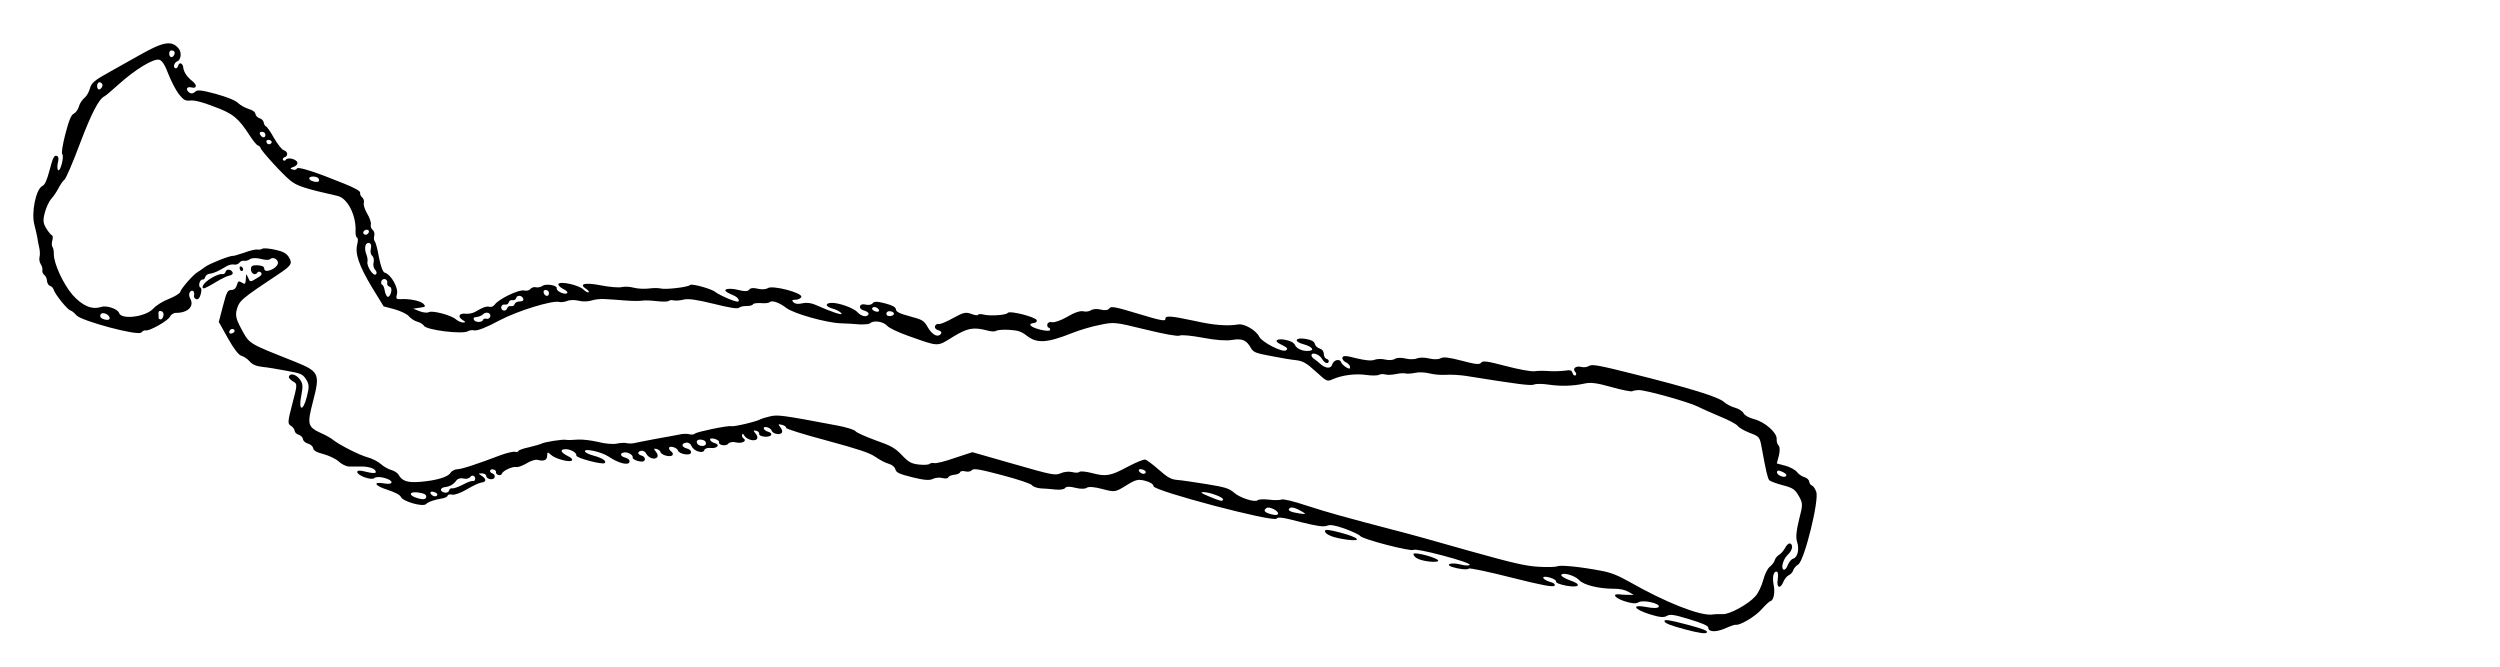
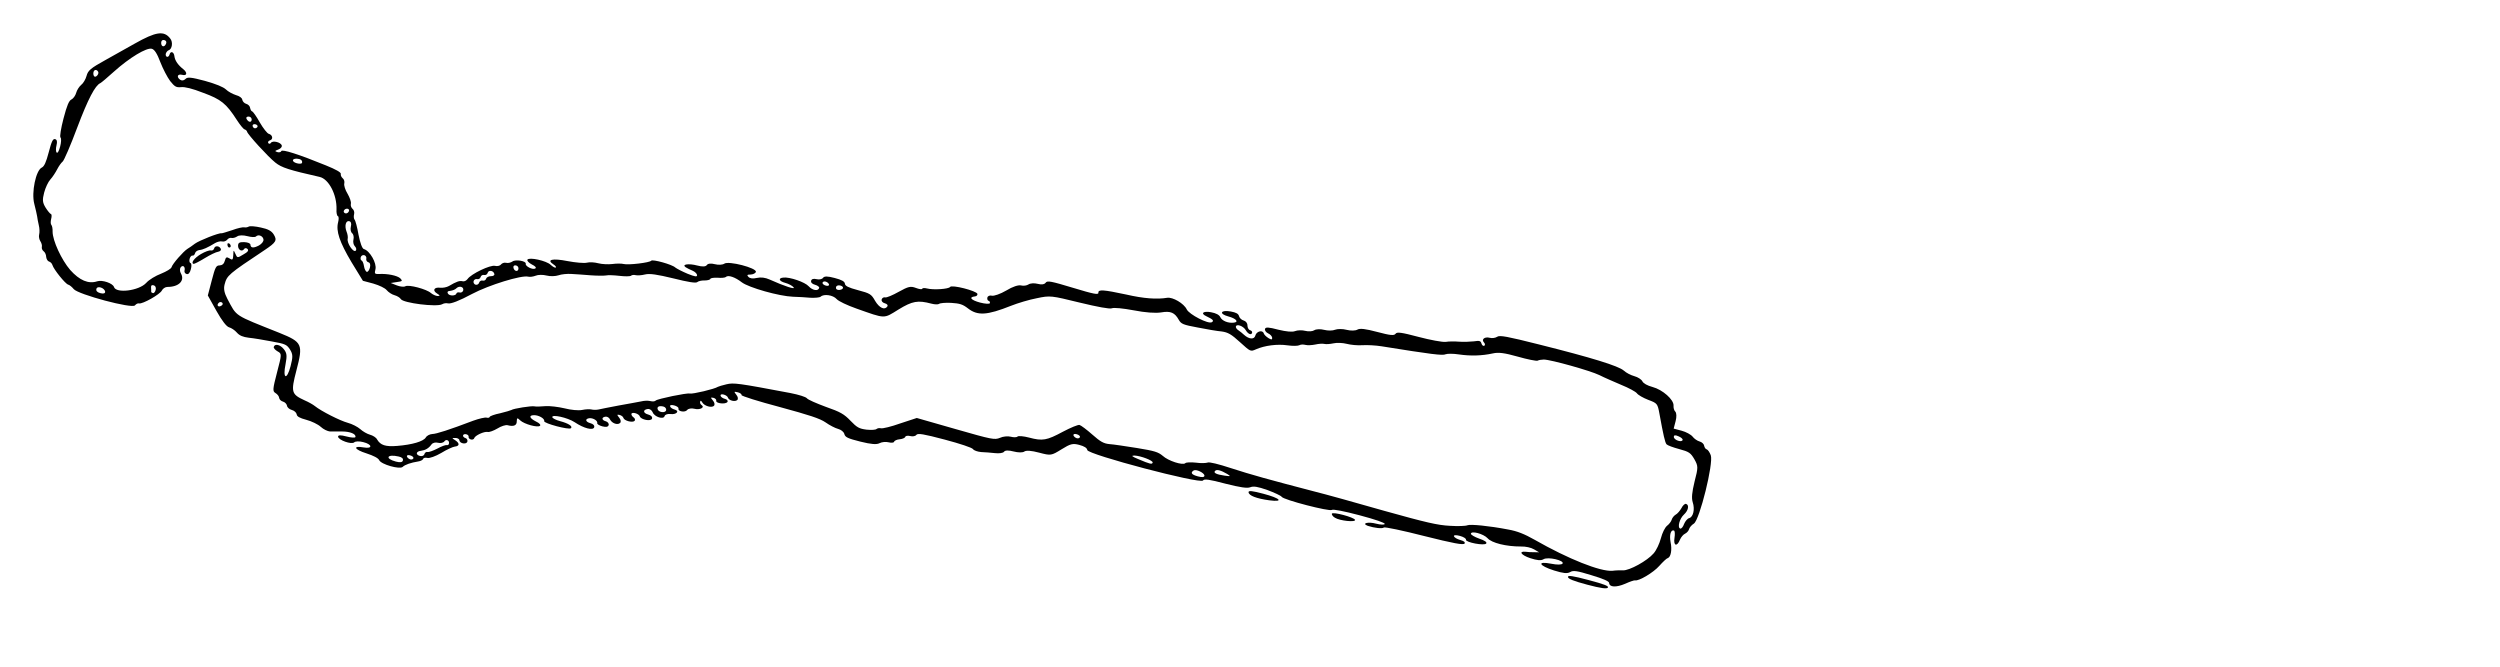
- <svg xmlns="http://www.w3.org/2000/svg" id="viz" preserveAspectRatio="xMidYMid meet" viewBox="0 0 1125 300" height="400" width="1500" version="1.0">
+ <svg xmlns="http://www.w3.org/2000/svg" version="1.0" width="1500" height="400" viewBox="0 0 1500 400" preserveAspectRatio="xMidYMid meet" id="viz">
  <defs id="defs298" />
-   <g id="g292" stroke="none" fill="#000000" transform="matrix(0.08878356,0.02355902,0.02337943,-0.08946554,-11.29325,176.1206)">
-     <path id="path280" d="m 7839,2152 c -168,-2 -209,-5 -219,-17 -7,-8 -23,-15 -36,-15 -27,0 -42,-19 -23,-31 7,-4 10,-11 6,-16 -5,-4 -12,-1 -17,7 -8,13 -14,13 -42,1 -18,-7 -51,-17 -73,-21 -22,-4 -53,-12 -68,-19 -16,-6 -80,-11 -143,-11 -93,0 -116,-3 -120,-15 -5,-12 -25,-15 -94,-15 -65,0 -93,-4 -104,-15 -8,-8 -32,-15 -53,-15 -22,0 -48,-7 -59,-15 -10,-8 -35,-15 -55,-15 -20,0 -42,-7 -49,-15 -7,-8 -27,-15 -44,-15 -18,0 -41,-7 -52,-15 -12,-9 -43,-14 -86,-15 -52,0 -68,-3 -68,-14 0,-8 10,-16 22,-18 12,-2 23,-9 26,-17 3,-10 -2,-11 -19,-6 -13,4 -27,12 -30,18 -11,16 -39,0 -39,-23 0,-22 -27,-27 -58,-11 -9,5 -25,12 -34,15 -10,3 -18,10 -18,16 0,15 37,12 54,-5 17,-17 36,-20 36,-5 0,6 -6,10 -14,10 -7,0 -16,9 -19,20 -3,12 -14,20 -26,20 -11,0 -24,7 -29,16 -6,11 -20,14 -47,12 -54,-4 -59,-28 -6,-28 42,0 62,-14 35,-24 -28,-11 -61,-6 -74,9 -9,11 -27,15 -54,13 -41,-3 -53,-20 -19,-26 38,-7 47,-12 36,-23 -15,-15 -124,9 -143,31 -22,26 -87,44 -114,32 -49,-22 -117,-35 -211,-38 -122,-6 -148,-11 -142,-28 4,-11 -21,-13 -134,-9 -120,4 -140,3 -145,-11 -4,-10 -18,-16 -39,-16 -18,0 -38,-7 -45,-15 -7,-8 -23,-15 -36,-15 -14,0 -41,-17 -68,-45 -25,-25 -55,-45 -66,-45 -11,0 -20,-7 -20,-15 0,-8 5,-15 10,-15 6,0 10,-4 10,-10 0,-5 -22,-10 -50,-10 -49,0 -66,12 -34,24 8,3 12,10 9,16 -9,14 -142,13 -147,-2 -4,-12 -80,-38 -115,-38 -13,0 -23,-4 -23,-8 0,-4 -15,-6 -33,-4 -29,3 -40,-3 -81,-42 -26,-25 -53,-46 -61,-46 -8,0 -15,-7 -15,-15 0,-9 9,-15 21,-15 12,0 19,-5 17,-12 -8,-24 -38,-19 -69,11 -28,29 -36,31 -100,31 -53,0 -71,4 -75,15 -4,11 -21,15 -59,15 -38,0 -55,-4 -59,-15 -3,-8 -17,-15 -31,-15 -16,0 -25,-6 -25,-15 0,-9 9,-15 25,-15 14,0 25,-5 25,-10 0,-19 -30,-22 -55,-6 -24,16 -108,22 -139,10 -27,-10 -18,-24 17,-24 17,0 39,-5 47,-11 15,-10 -46,-7 -131,7 -24,4 -47,1 -66,-9 -19,-10 -34,-12 -44,-6 -11,7 -10,10 9,15 12,4 22,13 22,20 0,21 -153,20 -170,-1 -7,-8 -28,-15 -47,-15 -21,0 -36,-6 -39,-15 -4,-10 -20,-15 -48,-15 -46,0 -81,-15 -56,-24 8,-3 26,-6 39,-8 14,-2 26,-9 29,-16 3,-10 -8,-11 -50,-6 -29,4 -61,11 -70,15 -20,11 -125,12 -130,2 -5,-12 -110,-53 -134,-53 -12,0 -38,-7 -57,-15 -20,-8 -53,-15 -72,-15 -20,0 -46,-5 -58,-12 -12,-7 -58,-15 -101,-18 -79,-5 -109,-21 -66,-35 12,-4 19,-9 16,-13 -3,-3 -16,0 -29,7 -27,15 -119,11 -124,-5 -2,-6 11,-14 28,-18 21,-4 29,-10 23,-16 -11,-11 -54,-2 -54,11 0,15 -57,10 -70,-6 -7,-8 -20,-15 -30,-15 -10,0 -20,-7 -24,-15 -3,-8 -16,-15 -28,-15 -25,0 -110,-72 -121,-102 -4,-10 -13,-18 -22,-18 -16,0 -30,-9 -63,-42 -9,-9 -28,-18 -41,-20 -32,-4 -38,-24 -9,-33 19,-6 20,-8 6,-12 -9,-2 -26,1 -37,6 -26,14 -124,14 -138,0 -6,-6 -26,-9 -44,-7 l -34,4 30,13 c 27,11 28,13 12,23 -19,10 -72,7 -114,-7 -20,-6 -23,-4 -23,19 0,32 -53,86 -85,86 -9,0 -27,26 -46,65 -16,35 -34,67 -40,70 -5,4 -9,15 -9,26 0,11 -7,22 -15,25 -8,4 -15,14 -15,23 0,10 -14,30 -30,46 -17,16 -30,37 -30,47 0,10 -7,21 -15,24 -8,4 -15,12 -15,19 0,8 -30,16 -87,23 -148,19 -243,24 -243,12 0,-5 -8,-10 -17,-10 -17,1 -17,2 1,15 10,7 15,18 11,24 -9,15 -52,14 -58,-1 -2,-7 -8,-9 -13,-5 -5,4 -2,12 5,16 16,10 6,31 -15,31 -8,0 -35,20 -60,45 -24,25 -48,45 -53,45 -5,0 -11,7 -15,15 -3,8 -14,15 -25,15 -10,0 -21,7 -25,15 -3,9 -19,15 -38,15 -18,1 -44,7 -58,15 -17,9 -56,14 -117,15 -75,0 -94,-3 -101,-17 -6,-10 -16,-14 -26,-10 -23,9 -20,27 4,27 27,0 25,18 -2,30 -31,13 -53,32 -61,52 -8,22 -27,24 -27,3 0,-8 -4,-15 -10,-15 -5,0 -10,6 -10,14 0,8 5,18 10,21 16,10 12,47 -8,61 -42,32 -81,15 -172,-73 -30,-29 -88,-84 -127,-122 -62,-59 -73,-74 -73,-103 0,-18 -7,-42 -15,-52 -8,-11 -15,-32 -15,-47 0,-14 -7,-32 -15,-39 -11,-9 -15,-35 -15,-106 0,-51 4,-96 10,-99 6,-3 10,-24 10,-46 0,-24 -4,-38 -10,-34 -5,3 -10,19 -10,36 0,19 -5,29 -15,29 -12,0 -15,-15 -15,-74 0,-53 -4,-77 -15,-86 -26,-22 -20,-138 10,-191 14,-24 27,-51 31,-59 3,-8 12,-27 20,-42 8,-14 14,-35 14,-46 0,-11 7,-25 15,-32 8,-7 15,-19 15,-27 0,-7 7,-16 15,-19 8,-3 17,-14 20,-25 4,-10 13,-19 20,-19 8,0 18,-6 22,-13 13,-21 90,-77 105,-77 8,0 23,-7 34,-15 28,-21 322,-22 330,0 4,8 11,15 18,15 18,0 94,73 98,95 2,10 12,22 23,25 58,15 81,55 50,86 -8,8 -12,21 -9,29 7,18 24,10 24,-11 0,-8 7,-14 15,-14 10,0 15,10 15,30 0,17 -4,30 -10,30 -5,0 -10,9 -10,20 0,11 5,20 10,20 6,0 10,7 10,15 0,9 8,18 18,22 17,6 38,23 70,56 9,9 24,17 33,17 9,0 19,7 23,15 3,8 12,15 19,15 8,0 20,7 27,15 7,9 29,15 51,15 21,0 41,4 44,10 9,15 35,12 42,-6 3,-9 -3,-23 -15,-35 -24,-22 -39,-24 -44,-8 -2,7 -15,9 -35,5 -24,-6 -30,-11 -26,-27 6,-21 29,-26 35,-7 2,6 10,8 17,4 9,-6 5,-15 -14,-33 -25,-26 -26,-26 -41,-7 -15,18 -15,18 -9,-9 5,-25 3,-28 -15,-22 -16,5 -20,2 -20,-18 0,-16 -7,-26 -20,-30 -18,-5 -20,-14 -20,-86 v -80 l 64,-66 c 40,-41 71,-65 85,-65 12,0 33,-7 46,-16 18,-12 37,-14 67,-10 24,4 78,9 121,12 72,6 80,4 103,-17 20,-19 24,-32 24,-82 0,-77 -24,-74 -28,4 -3,44 -8,57 -28,72 -25,19 -54,17 -54,-2 0,-6 11,-13 25,-17 25,-6 25,-8 25,-106 0,-90 2,-100 19,-105 11,-3 22,-11 25,-19 3,-8 14,-14 25,-14 10,0 21,-7 25,-15 3,-8 16,-15 30,-15 13,0 26,-7 30,-15 4,-11 20,-15 56,-15 28,0 65,-7 82,-16 17,-9 40,-13 52,-11 11,3 39,10 61,16 42,11 75,6 75,-10 0,-5 -21,-9 -46,-9 -32,0 -44,-4 -42,-12 6,-17 79,-23 89,-7 4,7 24,13 45,13 49,1 58,-22 9,-26 -59,-5 -45,-23 22,-26 38,-2 66,-8 73,-17 16,-19 115,-20 127,-3 9,15 37,33 71,48 12,5 22,14 22,20 0,5 9,10 20,10 11,0 39,19 63,43 23,24 50,46 60,50 24,9 21,23 -5,32 -22,7 -22,7 -3,12 10,3 21,0 23,-6 6,-17 42,-13 42,4 0,8 -7,15 -15,15 -8,0 -15,5 -15,10 0,6 7,10 15,10 8,0 15,-4 15,-10 0,-5 7,-10 15,-10 8,0 15,5 15,11 0,14 41,48 60,49 8,0 28,14 44,30 16,17 37,30 47,30 33,0 47,11 41,32 -4,18 -2,19 16,9 26,-14 99,-14 107,-1 4,6 -7,13 -25,16 -38,8 -47,21 -20,29 23,7 60,-2 60,-16 0,-12 137,-12 144,0 8,12 -18,21 -64,21 -21,0 -41,4 -44,9 -10,15 77,19 119,5 55,-19 105,-18 105,1 0,9 -9,15 -25,15 -27,0 -34,15 -10,24 18,6 45,-2 45,-15 0,-5 14,-9 30,-9 20,0 30,5 30,15 0,8 -9,15 -20,15 -23,0 -27,15 -6,23 8,3 20,-1 26,-9 15,-16 46,-19 55,-3 4,6 -1,17 -11,24 -17,13 -17,14 -2,15 9,0 20,-4 23,-10 8,-13 52,-13 60,0 3,6 -1,13 -9,16 -9,3 -16,10 -16,15 0,12 37,11 45,-1 10,-16 65,-12 65,5 0,9 -9,15 -25,15 -28,0 -34,17 -9,27 10,4 22,-1 29,-10 15,-21 65,-23 65,-3 0,8 12,16 27,18 31,4 44,28 14,28 -11,0 -23,4 -26,10 -4,6 5,10 19,10 14,0 26,-4 26,-10 0,-16 40,-12 46,5 4,8 19,15 34,15 30,0 53,21 32,28 -7,2 -12,9 -12,15 0,8 4,7 12,-1 15,-15 55,-16 63,-1 4,6 -1,17 -11,24 -18,13 -18,14 -1,15 9,0 17,-5 17,-11 0,-14 52,-7 58,9 2,7 -5,12 -17,12 -11,0 -23,4 -26,10 -3,6 3,10 14,10 11,0 23,-4 26,-10 8,-13 42,-13 50,1 4,6 -1,17 -11,24 -18,14 -18,14 4,15 12,0 22,-4 22,-9 0,-5 93,-9 208,-9 161,-1 217,-4 251,-16 24,-9 56,-16 72,-16 16,0 32,-7 38,-17 8,-15 23,-18 91,-17 59,1 86,6 99,18 10,9 30,16 44,16 15,0 27,5 27,10 0,6 11,15 25,20 14,5 25,14 25,20 0,5 11,10 24,10 13,0 26,6 29,14 5,11 35,14 149,14 82,0 148,-4 155,-10 7,-6 27,-7 45,-4 18,4 50,10 71,13 21,3 41,11 44,19 3,9 21,14 48,14 24,0 48,6 54,14 8,9 34,14 76,14 63,0 65,1 108,46 38,40 49,46 84,46 27,0 43,-5 47,-15 8,-22 614,-21 623,1 4,11 30,14 117,14 81,1 116,5 130,15 15,11 36,13 90,9 39,-4 75,-10 81,-15 13,-13 262,-11 270,1 4,6 63,10 146,10 86,0 139,-4 139,-10 0,-5 -20,-10 -44,-10 -43,0 -76,-18 -39,-22 35,-2 78,4 83,13 3,5 100,10 215,11 156,2 209,6 213,16 2,8 -7,12 -27,12 -16,0 -33,5 -36,10 -4,6 8,10 29,10 20,0 36,-5 36,-11 0,-14 102,-7 107,8 3,8 -12,13 -42,15 -25,2 -46,8 -48,13 -4,17 63,17 90,0 27,-18 104,-17 179,3 24,7 52,8 70,3 l 29,-8 -25,-6 c -14,-4 -33,-8 -43,-9 -39,-6 -19,-23 31,-26 37,-2 57,1 68,12 19,20 108,22 102,4 -3,-8 -26,-14 -57,-16 -77,-5 -61,-26 23,-30 51,-2 70,1 83,13 13,14 33,16 111,13 65,-2 97,-7 100,-15 7,-22 42,-14 82,17 21,17 41,30 45,30 20,0 83,64 103,104 13,25 27,48 33,51 14,9 11,48 -7,83 -16,34 -16,63 1,63 6,0 11,-17 13,-36 4,-42 25,-43 30,-2 2,14 10,31 18,37 8,7 14,19 14,28 0,8 7,24 17,34 24,27 20,329 -5,364 -9,13 -22,24 -28,24 -7,0 -14,7 -18,15 -3,8 -16,15 -28,15 -13,0 -32,7 -42,15 -11,8 -39,15 -63,15 h -43 v 40 c 0,23 -6,42 -14,47 -8,4 -15,17 -17,28 -6,30 -76,65 -130,65 -29,0 -51,6 -59,15 -7,8 -28,15 -47,15 -19,0 -46,6 -61,14 -33,16 -177,22 -463,18 z m 346,-73 c 28,-6 83,-14 124,-20 41,-5 81,-15 89,-21 8,-7 38,-15 66,-18 50,-5 52,-6 75,-55 47,-100 66,-137 76,-143 6,-4 37,-7 70,-7 53,0 63,-4 90,-31 28,-29 30,-35 30,-111 1,-58 6,-87 18,-106 21,-32 22,-73 3,-84 -8,-4 -16,-21 -18,-36 -1,-15 -7,-28 -13,-28 -17,0 -17,49 0,75 17,26 15,56 -4,56 -6,0 -14,-12 -17,-27 -4,-15 -13,-34 -21,-41 -7,-7 -13,-21 -13,-30 0,-9 -7,-26 -15,-36 -9,-12 -15,-42 -15,-71 0,-29 -7,-67 -17,-86 -22,-45 -99,-118 -132,-125 -14,-3 -38,-10 -52,-16 -59,-21 -237,0 -434,52 -58,15 -98,20 -145,16 -103,-7 -199,-23 -212,-33 -7,-6 -47,-18 -88,-26 -62,-13 -124,-15 -350,-12 -151,3 -322,5 -380,4 -237,-1 -341,0 -448,6 -68,4 -118,3 -125,-3 -7,-5 -33,-13 -59,-16 -26,-4 -50,-11 -53,-17 -10,-15 -89,-11 -123,7 -28,13 -47,14 -140,5 -59,-6 -124,-13 -144,-17 -30,-5 -49,0 -99,25 -34,17 -69,31 -77,31 -8,0 -41,-25 -75,-56 -70,-65 -90,-74 -162,-74 -30,0 -57,-5 -60,-10 -3,-6 -19,-10 -34,-10 -16,0 -40,-9 -53,-20 -24,-18 -38,-19 -235,-15 l -210,4 -76,-49 c -41,-28 -82,-50 -91,-50 -8,0 -17,-4 -21,-9 -3,-6 -25,-13 -50,-17 -38,-5 -51,-2 -92,23 -41,25 -63,31 -143,37 -52,5 -100,12 -107,18 -7,5 -44,7 -90,4 -278,-20 -299,-23 -333,-41 -19,-10 -37,-21 -40,-24 -13,-15 -118,-71 -133,-71 -16,0 -155,-69 -162,-80 -3,-6 -15,-10 -27,-10 -11,0 -32,-6 -46,-14 -15,-7 -63,-30 -107,-50 -44,-21 -88,-42 -97,-47 -10,-5 -26,-9 -35,-9 -10,0 -31,-7 -47,-15 -16,-8 -56,-15 -90,-15 -33,-1 -79,-7 -101,-15 -22,-8 -46,-15 -53,-15 -15,0 -104,-39 -112,-49 -3,-3 -26,-17 -52,-31 -27,-13 -48,-28 -48,-32 0,-5 -7,-8 -15,-8 -8,0 -37,-15 -63,-33 -110,-78 -168,-115 -189,-121 -12,-4 -25,-15 -28,-26 -7,-23 -59,-54 -133,-80 -57,-20 -85,-19 -110,6 -7,8 -26,14 -42,14 -15,0 -41,7 -56,15 -16,8 -48,15 -71,15 -41,0 -150,23 -188,40 -11,5 -38,12 -59,15 -75,13 -81,22 -81,138 0,141 -7,150 -135,166 -257,31 -234,23 -307,101 -23,25 -33,45 -33,68 0,49 5,56 157,226 48,54 51,65 23,91 -15,13 -34,18 -72,16 -29,-1 -57,-6 -62,-11 -6,-6 -16,-10 -22,-10 -7,0 -33,-13 -57,-30 -25,-16 -47,-30 -50,-30 -13,0 -103,-66 -120,-87 -10,-13 -24,-29 -31,-36 -17,-18 -56,-95 -56,-113 0,-8 -20,-28 -44,-46 -24,-17 -53,-46 -63,-66 -26,-49 -138,-94 -157,-63 -11,17 -69,21 -92,6 -40,-26 -90,-19 -151,21 -57,39 -127,123 -139,168 -3,14 -10,29 -15,32 -5,3 -9,16 -9,30 0,13 -3,24 -8,24 -4,0 -20,11 -35,25 -22,21 -27,34 -27,73 0,26 6,59 14,74 8,15 17,42 21,60 4,18 12,39 17,45 6,7 19,93 29,190 17,159 35,235 58,253 4,3 28,37 53,75 61,92 133,165 161,165 15,0 34,-18 61,-56 22,-30 55,-66 74,-81 30,-22 39,-25 63,-16 18,7 58,8 119,1 99,-9 130,-23 205,-91 22,-20 45,-37 52,-37 6,0 13,-4 15,-8 5,-12 139,-98 183,-117 38,-17 79,-19 242,-13 49,2 111,-66 128,-140 3,-17 11,-32 16,-32 5,0 9,-14 9,-30 0,-47 33,-97 120,-182 l 82,-78 h 56 c 34,-1 65,-7 76,-15 11,-8 32,-15 46,-15 14,0 31,-5 37,-11 17,-17 193,7 215,29 7,7 19,12 28,12 15,0 54,28 109,79 73,67 225,161 260,161 10,0 26,7 37,15 10,8 35,15 54,15 20,0 46,8 60,17 13,9 42,20 64,24 23,5 67,13 100,19 32,6 66,15 75,19 9,5 40,12 68,16 29,4 55,11 59,16 3,5 13,9 22,9 9,0 31,7 47,16 22,12 61,16 148,18 78,1 120,5 125,13 4,6 20,15 35,18 15,4 27,11 27,16 0,4 16,11 35,15 19,3 38,10 41,15 8,14 47,11 87,-6 42,-17 206,-20 277,-4 25,6 65,14 89,18 23,5 46,13 50,19 12,19 60,25 84,9 12,-8 61,-17 112,-21 162,-13 149,-16 213,51 59,61 85,73 158,73 18,0 35,4 39,9 3,5 30,15 59,21 45,9 61,8 92,-5 59,-25 105,-10 214,70 30,22 84,55 120,72 64,32 68,32 221,35 97,2 161,7 170,14 8,7 58,15 113,19 61,4 114,14 141,26 46,21 69,17 99,-14 17,-17 28,-19 105,-13 47,3 104,8 126,12 33,4 52,-1 106,-29 66,-34 66,-34 90,-15 39,31 101,56 154,62 27,3 54,11 59,16 6,6 19,10 31,10 11,0 33,7 49,15 15,8 36,15 45,15 9,0 29,7 45,15 15,8 46,15 67,15 21,0 58,6 81,14 24,8 68,17 98,20 261,26 321,34 333,45 8,6 39,14 68,17 60,7 116,23 169,50 27,14 57,18 130,17 52,-1 99,2 105,6 5,5 19,11 30,14 36,9 249,6 300,-4 z m 505,-214 c 0,-15 -43,-12 -48,3 -3,10 4,13 22,10 15,-2 26,-7 26,-13 z M 528,1833 c -4,-22 -22,-20 -26,1 -2,10 3,16 13,16 10,0 15,-7 13,-17 z M 223,1604 c 9,-9 -4,-35 -14,-28 -5,3 -9,12 -9,20 0,14 12,19 23,8 z m 837,-39 c 0,-9 -6,-12 -15,-9 -8,4 -15,10 -15,15 0,5 7,9 15,9 8,0 15,-7 15,-15 z m 38,-26 c -2,-6 -8,-10 -13,-10 -5,0 -11,4 -13,10 -2,6 4,11 13,11 9,0 15,-5 13,-11 z m 3087,-29 c 3,-5 -3,-10 -14,-10 -12,0 -21,5 -21,10 0,6 6,10 14,10 8,0 18,-4 21,-10 z m 75,1 c 0,-12 -28,-22 -34,-12 -3,5 -3,11 1,15 9,9 33,7 33,-3 z m -2890,-92 c 0,-5 -11,-9 -25,-9 -28,0 -34,16 -7,23 20,4 32,-1 32,-14 z m 300,-177 c 0,-13 -12,-22 -22,-16 -10,6 -1,24 13,24 5,0 9,-4 9,-8 z m 30,-77 c 0,-14 7,-28 15,-31 8,-4 15,-17 15,-30 0,-12 7,-27 16,-32 9,-5 14,-15 10,-21 -9,-14 -55,26 -56,49 0,8 -7,24 -15,34 -19,26 -19,56 0,56 9,0 15,-9 15,-25 z m 900,9 c 0,-17 -22,-14 -28,4 -2,7 3,12 12,12 9,0 16,-7 16,-16 z m -115,-55 c 4,-6 -2,-13 -14,-16 -12,-3 -21,-12 -21,-19 0,-8 -7,-14 -15,-14 -8,0 -15,-7 -15,-15 0,-8 -7,-15 -15,-15 -8,0 -15,7 -15,15 0,8 7,15 15,15 8,0 15,7 15,15 0,8 7,15 15,15 8,0 15,7 15,15 0,17 26,20 35,4 z m 3955,-28 c 23,-7 22,-8 -11,-12 -43,-5 -62,-1 -53,12 6,10 28,10 64,0 z m -790,-11 c 0,-5 -6,-10 -14,-10 -8,0 -18,5 -21,10 -3,6 3,10 14,10 12,0 21,-4 21,-10 z m 400,-31 c 0,-11 -12,-11 -76,-2 -38,5 -43,8 -25,13 32,7 101,0 101,-11 z m 278,4 c 2,-9 -8,-13 -32,-13 -34,0 -44,8 -29,24 11,11 56,2 61,-11 z m -4508,-28 c 0,-8 7,-15 15,-15 9,0 15,-9 15,-25 0,-14 -5,-25 -10,-25 -6,0 -16,11 -22,25 -6,14 -15,25 -20,25 -4,0 -8,7 -8,15 0,8 7,15 15,15 8,0 15,-7 15,-15 z m 530,-30 c 0,-8 -7,-15 -15,-15 -8,0 -15,-4 -15,-9 0,-14 -32,-23 -43,-12 -7,7 -4,13 9,17 10,4 23,13 27,21 11,18 37,17 37,-2 z M 3530,665 c 0,-16 -35,-21 -44,-6 -8,12 4,21 26,21 10,0 18,-7 18,-15 z M 1151,597 c -13,-13 -26,-3 -16,12 3,6 11,8 17,5 6,-4 6,-10 -1,-17 z m -351,-7 c 0,-11 -4,-20 -10,-20 -5,0 -10,2 -10,4 0,2 -3,11 -6,20 -4,11 -1,16 10,16 9,0 16,-8 16,-20 z M 548,513 c 2,-8 -6,-13 -22,-13 -17,0 -26,5 -26,16 0,19 41,16 48,-3 z M 2480,209 c 0,-5 -4,-9 -9,-9 -6,0 -25,-13 -43,-30 -18,-16 -38,-30 -45,-30 -7,0 -13,-7 -13,-15 0,-8 -9,-15 -20,-15 -25,0 -26,18 -2,27 22,9 36,23 45,46 4,10 17,17 31,17 13,0 27,7 30,16 6,15 26,11 26,-7 z M 2320,90 c 0,-5 -6,-10 -14,-10 -8,0 -18,5 -21,10 -3,6 3,10 14,10 12,0 21,-4 21,-10 z m -50,-25 c 0,-10 -10,-15 -34,-15 -61,0 -55,27 7,29 18,1 27,-4 27,-14 z" />
-     <path id="path282" d="m 6572,1028 c 6,-17 49,-21 115,-13 78,10 54,25 -38,25 -60,0 -80,-3 -77,-12 z" />
-     <path id="path284" d="m 7020,1031 c 0,-5 9,-13 21,-16 28,-9 111,4 104,16 -8,12 -125,12 -125,0 z" />
-     <path id="path286" d="m 8293,1028 c 2,-9 33,-13 107,-13 74,0 105,4 108,13 3,9 -23,12 -108,12 -85,0 -111,-3 -107,-12 z" />
-     <path id="path288" d="m 1102,911 c 2,-7 7,-12 11,-12 12,1 9,15 -3,20 -7,2 -11,-2 -8,-8 z" />
-     <path id="path290" d="m 1040,875 c 0,-8 -6,-15 -14,-15 -8,0 -28,-14 -45,-31 -28,-28 -41,-59 -24,-59 3,0 25,19 48,43 23,24 49,46 59,50 9,4 14,11 11,17 -10,15 -35,12 -35,-5 z" />
+   <g transform="matrix(0.111375,0.02955373,0.02932844,-0.1122305,-12.9837,216.4734)" fill="#000000" stroke="none" id="g292">
+     <path d="m 7839,2152 c -168,-2 -209,-5 -219,-17 -7,-8 -23,-15 -36,-15 -27,0 -42,-19 -23,-31 7,-4 10,-11 6,-16 -5,-4 -12,-1 -17,7 -8,13 -14,13 -42,1 -18,-7 -51,-17 -73,-21 -22,-4 -53,-12 -68,-19 -16,-6 -80,-11 -143,-11 -93,0 -116,-3 -120,-15 -5,-12 -25,-15 -94,-15 -65,0 -93,-4 -104,-15 -8,-8 -32,-15 -53,-15 -22,0 -48,-7 -59,-15 -10,-8 -35,-15 -55,-15 -20,0 -42,-7 -49,-15 -7,-8 -27,-15 -44,-15 -18,0 -41,-7 -52,-15 -12,-9 -43,-14 -86,-15 -52,0 -68,-3 -68,-14 0,-8 10,-16 22,-18 12,-2 23,-9 26,-17 3,-10 -2,-11 -19,-6 -13,4 -27,12 -30,18 -11,16 -39,0 -39,-23 0,-22 -27,-27 -58,-11 -9,5 -25,12 -34,15 -10,3 -18,10 -18,16 0,15 37,12 54,-5 17,-17 36,-20 36,-5 0,6 -6,10 -14,10 -7,0 -16,9 -19,20 -3,12 -14,20 -26,20 -11,0 -24,7 -29,16 -6,11 -20,14 -47,12 -54,-4 -59,-28 -6,-28 42,0 62,-14 35,-24 -28,-11 -61,-6 -74,9 -9,11 -27,15 -54,13 -41,-3 -53,-20 -19,-26 38,-7 47,-12 36,-23 -15,-15 -124,9 -143,31 -22,26 -87,44 -114,32 -49,-22 -117,-35 -211,-38 -122,-6 -148,-11 -142,-28 4,-11 -21,-13 -134,-9 -120,4 -140,3 -145,-11 -4,-10 -18,-16 -39,-16 -18,0 -38,-7 -45,-15 -7,-8 -23,-15 -36,-15 -14,0 -41,-17 -68,-45 -25,-25 -55,-45 -66,-45 -11,0 -20,-7 -20,-15 0,-8 5,-15 10,-15 6,0 10,-4 10,-10 0,-5 -22,-10 -50,-10 -49,0 -66,12 -34,24 8,3 12,10 9,16 -9,14 -142,13 -147,-2 -4,-12 -80,-38 -115,-38 -13,0 -23,-4 -23,-8 0,-4 -15,-6 -33,-4 -29,3 -40,-3 -81,-42 -26,-25 -53,-46 -61,-46 -8,0 -15,-7 -15,-15 0,-9 9,-15 21,-15 12,0 19,-5 17,-12 -8,-24 -38,-19 -69,11 -28,29 -36,31 -100,31 -53,0 -71,4 -75,15 -4,11 -21,15 -59,15 -38,0 -55,-4 -59,-15 -3,-8 -17,-15 -31,-15 -16,0 -25,-6 -25,-15 0,-9 9,-15 25,-15 14,0 25,-5 25,-10 0,-19 -30,-22 -55,-6 -24,16 -108,22 -139,10 -27,-10 -18,-24 17,-24 17,0 39,-5 47,-11 15,-10 -46,-7 -131,7 -24,4 -47,1 -66,-9 -19,-10 -34,-12 -44,-6 -11,7 -10,10 9,15 12,4 22,13 22,20 0,21 -153,20 -170,-1 -7,-8 -28,-15 -47,-15 -21,0 -36,-6 -39,-15 -4,-10 -20,-15 -48,-15 -46,0 -81,-15 -56,-24 8,-3 26,-6 39,-8 14,-2 26,-9 29,-16 3,-10 -8,-11 -50,-6 -29,4 -61,11 -70,15 -20,11 -125,12 -130,2 -5,-12 -110,-53 -134,-53 -12,0 -38,-7 -57,-15 -20,-8 -53,-15 -72,-15 -20,0 -46,-5 -58,-12 -12,-7 -58,-15 -101,-18 -79,-5 -109,-21 -66,-35 12,-4 19,-9 16,-13 -3,-3 -16,0 -29,7 -27,15 -119,11 -124,-5 -2,-6 11,-14 28,-18 21,-4 29,-10 23,-16 -11,-11 -54,-2 -54,11 0,15 -57,10 -70,-6 -7,-8 -20,-15 -30,-15 -10,0 -20,-7 -24,-15 -3,-8 -16,-15 -28,-15 -25,0 -110,-72 -121,-102 -4,-10 -13,-18 -22,-18 -16,0 -30,-9 -63,-42 -9,-9 -28,-18 -41,-20 -32,-4 -38,-24 -9,-33 19,-6 20,-8 6,-12 -9,-2 -26,1 -37,6 -26,14 -124,14 -138,0 -6,-6 -26,-9 -44,-7 l -34,4 30,13 c 27,11 28,13 12,23 -19,10 -72,7 -114,-7 -20,-6 -23,-4 -23,19 0,32 -53,86 -85,86 -9,0 -27,26 -46,65 -16,35 -34,67 -40,70 -5,4 -9,15 -9,26 0,11 -7,22 -15,25 -8,4 -15,14 -15,23 0,10 -14,30 -30,46 -17,16 -30,37 -30,47 0,10 -7,21 -15,24 -8,4 -15,12 -15,19 0,8 -30,16 -87,23 -148,19 -243,24 -243,12 0,-5 -8,-10 -17,-10 -17,1 -17,2 1,15 10,7 15,18 11,24 -9,15 -52,14 -58,-1 -2,-7 -8,-9 -13,-5 -5,4 -2,12 5,16 16,10 6,31 -15,31 -8,0 -35,20 -60,45 -24,25 -48,45 -53,45 -5,0 -11,7 -15,15 -3,8 -14,15 -25,15 -10,0 -21,7 -25,15 -3,9 -19,15 -38,15 -18,1 -44,7 -58,15 -17,9 -56,14 -117,15 -75,0 -94,-3 -101,-17 -6,-10 -16,-14 -26,-10 -23,9 -20,27 4,27 27,0 25,18 -2,30 -31,13 -53,32 -61,52 -8,22 -27,24 -27,3 0,-8 -4,-15 -10,-15 -5,0 -10,6 -10,14 0,8 5,18 10,21 16,10 12,47 -8,61 -42,32 -81,15 -172,-73 -30,-29 -88,-84 -127,-122 -62,-59 -73,-74 -73,-103 0,-18 -7,-42 -15,-52 -8,-11 -15,-32 -15,-47 0,-14 -7,-32 -15,-39 -11,-9 -15,-35 -15,-106 0,-51 4,-96 10,-99 6,-3 10,-24 10,-46 0,-24 -4,-38 -10,-34 -5,3 -10,19 -10,36 0,19 -5,29 -15,29 -12,0 -15,-15 -15,-74 0,-53 -4,-77 -15,-86 -26,-22 -20,-138 10,-191 14,-24 27,-51 31,-59 3,-8 12,-27 20,-42 8,-14 14,-35 14,-46 0,-11 7,-25 15,-32 8,-7 15,-19 15,-27 0,-7 7,-16 15,-19 8,-3 17,-14 20,-25 4,-10 13,-19 20,-19 8,0 18,-6 22,-13 13,-21 90,-77 105,-77 8,0 23,-7 34,-15 28,-21 322,-22 330,0 4,8 11,15 18,15 18,0 94,73 98,95 2,10 12,22 23,25 58,15 81,55 50,86 -8,8 -12,21 -9,29 7,18 24,10 24,-11 0,-8 7,-14 15,-14 10,0 15,10 15,30 0,17 -4,30 -10,30 -5,0 -10,9 -10,20 0,11 5,20 10,20 6,0 10,7 10,15 0,9 8,18 18,22 17,6 38,23 70,56 9,9 24,17 33,17 9,0 19,7 23,15 3,8 12,15 19,15 8,0 20,7 27,15 7,9 29,15 51,15 21,0 41,4 44,10 9,15 35,12 42,-6 3,-9 -3,-23 -15,-35 -24,-22 -39,-24 -44,-8 -2,7 -15,9 -35,5 -24,-6 -30,-11 -26,-27 6,-21 29,-26 35,-7 2,6 10,8 17,4 9,-6 5,-15 -14,-33 -25,-26 -26,-26 -41,-7 -15,18 -15,18 -9,-9 5,-25 3,-28 -15,-22 -16,5 -20,2 -20,-18 0,-16 -7,-26 -20,-30 -18,-5 -20,-14 -20,-86 v -80 l 64,-66 c 40,-41 71,-65 85,-65 12,0 33,-7 46,-16 18,-12 37,-14 67,-10 24,4 78,9 121,12 72,6 80,4 103,-17 20,-19 24,-32 24,-82 0,-77 -24,-74 -28,4 -3,44 -8,57 -28,72 -25,19 -54,17 -54,-2 0,-6 11,-13 25,-17 25,-6 25,-8 25,-106 0,-90 2,-100 19,-105 11,-3 22,-11 25,-19 3,-8 14,-14 25,-14 10,0 21,-7 25,-15 3,-8 16,-15 30,-15 13,0 26,-7 30,-15 4,-11 20,-15 56,-15 28,0 65,-7 82,-16 17,-9 40,-13 52,-11 11,3 39,10 61,16 42,11 75,6 75,-10 0,-5 -21,-9 -46,-9 -32,0 -44,-4 -42,-12 6,-17 79,-23 89,-7 4,7 24,13 45,13 49,1 58,-22 9,-26 -59,-5 -45,-23 22,-26 38,-2 66,-8 73,-17 16,-19 115,-20 127,-3 9,15 37,33 71,48 12,5 22,14 22,20 0,5 9,10 20,10 11,0 39,19 63,43 23,24 50,46 60,50 24,9 21,23 -5,32 -22,7 -22,7 -3,12 10,3 21,0 23,-6 6,-17 42,-13 42,4 0,8 -7,15 -15,15 -8,0 -15,5 -15,10 0,6 7,10 15,10 8,0 15,-4 15,-10 0,-5 7,-10 15,-10 8,0 15,5 15,11 0,14 41,48 60,49 8,0 28,14 44,30 16,17 37,30 47,30 33,0 47,11 41,32 -4,18 -2,19 16,9 26,-14 99,-14 107,-1 4,6 -7,13 -25,16 -38,8 -47,21 -20,29 23,7 60,-2 60,-16 0,-12 137,-12 144,0 8,12 -18,21 -64,21 -21,0 -41,4 -44,9 -10,15 77,19 119,5 55,-19 105,-18 105,1 0,9 -9,15 -25,15 -27,0 -34,15 -10,24 18,6 45,-2 45,-15 0,-5 14,-9 30,-9 20,0 30,5 30,15 0,8 -9,15 -20,15 -23,0 -27,15 -6,23 8,3 20,-1 26,-9 15,-16 46,-19 55,-3 4,6 -1,17 -11,24 -17,13 -17,14 -2,15 9,0 20,-4 23,-10 8,-13 52,-13 60,0 3,6 -1,13 -9,16 -9,3 -16,10 -16,15 0,12 37,11 45,-1 10,-16 65,-12 65,5 0,9 -9,15 -25,15 -28,0 -34,17 -9,27 10,4 22,-1 29,-10 15,-21 65,-23 65,-3 0,8 12,16 27,18 31,4 44,28 14,28 -11,0 -23,4 -26,10 -4,6 5,10 19,10 14,0 26,-4 26,-10 0,-16 40,-12 46,5 4,8 19,15 34,15 30,0 53,21 32,28 -7,2 -12,9 -12,15 0,8 4,7 12,-1 15,-15 55,-16 63,-1 4,6 -1,17 -11,24 -18,13 -18,14 -1,15 9,0 17,-5 17,-11 0,-14 52,-7 58,9 2,7 -5,12 -17,12 -11,0 -23,4 -26,10 -3,6 3,10 14,10 11,0 23,-4 26,-10 8,-13 42,-13 50,1 4,6 -1,17 -11,24 -18,14 -18,14 4,15 12,0 22,-4 22,-9 0,-5 93,-9 208,-9 161,-1 217,-4 251,-16 24,-9 56,-16 72,-16 16,0 32,-7 38,-17 8,-15 23,-18 91,-17 59,1 86,6 99,18 10,9 30,16 44,16 15,0 27,5 27,10 0,6 11,15 25,20 14,5 25,14 25,20 0,5 11,10 24,10 13,0 26,6 29,14 5,11 35,14 149,14 82,0 148,-4 155,-10 7,-6 27,-7 45,-4 18,4 50,10 71,13 21,3 41,11 44,19 3,9 21,14 48,14 24,0 48,6 54,14 8,9 34,14 76,14 63,0 65,1 108,46 38,40 49,46 84,46 27,0 43,-5 47,-15 8,-22 614,-21 623,1 4,11 30,14 117,14 81,1 116,5 130,15 15,11 36,13 90,9 39,-4 75,-10 81,-15 13,-13 262,-11 270,1 4,6 63,10 146,10 86,0 139,-4 139,-10 0,-5 -20,-10 -44,-10 -43,0 -76,-18 -39,-22 35,-2 78,4 83,13 3,5 100,10 215,11 156,2 209,6 213,16 2,8 -7,12 -27,12 -16,0 -33,5 -36,10 -4,6 8,10 29,10 20,0 36,-5 36,-11 0,-14 102,-7 107,8 3,8 -12,13 -42,15 -25,2 -46,8 -48,13 -4,17 63,17 90,0 27,-18 104,-17 179,3 24,7 52,8 70,3 l 29,-8 -25,-6 c -14,-4 -33,-8 -43,-9 -39,-6 -19,-23 31,-26 37,-2 57,1 68,12 19,20 108,22 102,4 -3,-8 -26,-14 -57,-16 -77,-5 -61,-26 23,-30 51,-2 70,1 83,13 13,14 33,16 111,13 65,-2 97,-7 100,-15 7,-22 42,-14 82,17 21,17 41,30 45,30 20,0 83,64 103,104 13,25 27,48 33,51 14,9 11,48 -7,83 -16,34 -16,63 1,63 6,0 11,-17 13,-36 4,-42 25,-43 30,-2 2,14 10,31 18,37 8,7 14,19 14,28 0,8 7,24 17,34 24,27 20,329 -5,364 -9,13 -22,24 -28,24 -7,0 -14,7 -18,15 -3,8 -16,15 -28,15 -13,0 -32,7 -42,15 -11,8 -39,15 -63,15 h -43 v 40 c 0,23 -6,42 -14,47 -8,4 -15,17 -17,28 -6,30 -76,65 -130,65 -29,0 -51,6 -59,15 -7,8 -28,15 -47,15 -19,0 -46,6 -61,14 -33,16 -177,22 -463,18 z m 346,-73 c 28,-6 83,-14 124,-20 41,-5 81,-15 89,-21 8,-7 38,-15 66,-18 50,-5 52,-6 75,-55 47,-100 66,-137 76,-143 6,-4 37,-7 70,-7 53,0 63,-4 90,-31 28,-29 30,-35 30,-111 1,-58 6,-87 18,-106 21,-32 22,-73 3,-84 -8,-4 -16,-21 -18,-36 -1,-15 -7,-28 -13,-28 -17,0 -17,49 0,75 17,26 15,56 -4,56 -6,0 -14,-12 -17,-27 -4,-15 -13,-34 -21,-41 -7,-7 -13,-21 -13,-30 0,-9 -7,-26 -15,-36 -9,-12 -15,-42 -15,-71 0,-29 -7,-67 -17,-86 -22,-45 -99,-118 -132,-125 -14,-3 -38,-10 -52,-16 -59,-21 -237,0 -434,52 -58,15 -98,20 -145,16 -103,-7 -199,-23 -212,-33 -7,-6 -47,-18 -88,-26 -62,-13 -124,-15 -350,-12 -151,3 -322,5 -380,4 -237,-1 -341,0 -448,6 -68,4 -118,3 -125,-3 -7,-5 -33,-13 -59,-16 -26,-4 -50,-11 -53,-17 -10,-15 -89,-11 -123,7 -28,13 -47,14 -140,5 -59,-6 -124,-13 -144,-17 -30,-5 -49,0 -99,25 -34,17 -69,31 -77,31 -8,0 -41,-25 -75,-56 -70,-65 -90,-74 -162,-74 -30,0 -57,-5 -60,-10 -3,-6 -19,-10 -34,-10 -16,0 -40,-9 -53,-20 -24,-18 -38,-19 -235,-15 l -210,4 -76,-49 c -41,-28 -82,-50 -91,-50 -8,0 -17,-4 -21,-9 -3,-6 -25,-13 -50,-17 -38,-5 -51,-2 -92,23 -41,25 -63,31 -143,37 -52,5 -100,12 -107,18 -7,5 -44,7 -90,4 -278,-20 -299,-23 -333,-41 -19,-10 -37,-21 -40,-24 -13,-15 -118,-71 -133,-71 -16,0 -155,-69 -162,-80 -3,-6 -15,-10 -27,-10 -11,0 -32,-6 -46,-14 -15,-7 -63,-30 -107,-50 -44,-21 -88,-42 -97,-47 -10,-5 -26,-9 -35,-9 -10,0 -31,-7 -47,-15 -16,-8 -56,-15 -90,-15 -33,-1 -79,-7 -101,-15 -22,-8 -46,-15 -53,-15 -15,0 -104,-39 -112,-49 -3,-3 -26,-17 -52,-31 -27,-13 -48,-28 -48,-32 0,-5 -7,-8 -15,-8 -8,0 -37,-15 -63,-33 -110,-78 -168,-115 -189,-121 -12,-4 -25,-15 -28,-26 -7,-23 -59,-54 -133,-80 -57,-20 -85,-19 -110,6 -7,8 -26,14 -42,14 -15,0 -41,7 -56,15 -16,8 -48,15 -71,15 -41,0 -150,23 -188,40 -11,5 -38,12 -59,15 -75,13 -81,22 -81,138 0,141 -7,150 -135,166 -257,31 -234,23 -307,101 -23,25 -33,45 -33,68 0,49 5,56 157,226 48,54 51,65 23,91 -15,13 -34,18 -72,16 -29,-1 -57,-6 -62,-11 -6,-6 -16,-10 -22,-10 -7,0 -33,-13 -57,-30 -25,-16 -47,-30 -50,-30 -13,0 -103,-66 -120,-87 -10,-13 -24,-29 -31,-36 -17,-18 -56,-95 -56,-113 0,-8 -20,-28 -44,-46 -24,-17 -53,-46 -63,-66 -26,-49 -138,-94 -157,-63 -11,17 -69,21 -92,6 -40,-26 -90,-19 -151,21 -57,39 -127,123 -139,168 -3,14 -10,29 -15,32 -5,3 -9,16 -9,30 0,13 -3,24 -8,24 -4,0 -20,11 -35,25 -22,21 -27,34 -27,73 0,26 6,59 14,74 8,15 17,42 21,60 4,18 12,39 17,45 6,7 19,93 29,190 17,159 35,235 58,253 4,3 28,37 53,75 61,92 133,165 161,165 15,0 34,-18 61,-56 22,-30 55,-66 74,-81 30,-22 39,-25 63,-16 18,7 58,8 119,1 99,-9 130,-23 205,-91 22,-20 45,-37 52,-37 6,0 13,-4 15,-8 5,-12 139,-98 183,-117 38,-17 79,-19 242,-13 49,2 111,-66 128,-140 3,-17 11,-32 16,-32 5,0 9,-14 9,-30 0,-47 33,-97 120,-182 l 82,-78 h 56 c 34,-1 65,-7 76,-15 11,-8 32,-15 46,-15 14,0 31,-5 37,-11 17,-17 193,7 215,29 7,7 19,12 28,12 15,0 54,28 109,79 73,67 225,161 260,161 10,0 26,7 37,15 10,8 35,15 54,15 20,0 46,8 60,17 13,9 42,20 64,24 23,5 67,13 100,19 32,6 66,15 75,19 9,5 40,12 68,16 29,4 55,11 59,16 3,5 13,9 22,9 9,0 31,7 47,16 22,12 61,16 148,18 78,1 120,5 125,13 4,6 20,15 35,18 15,4 27,11 27,16 0,4 16,11 35,15 19,3 38,10 41,15 8,14 47,11 87,-6 42,-17 206,-20 277,-4 25,6 65,14 89,18 23,5 46,13 50,19 12,19 60,25 84,9 12,-8 61,-17 112,-21 162,-13 149,-16 213,51 59,61 85,73 158,73 18,0 35,4 39,9 3,5 30,15 59,21 45,9 61,8 92,-5 59,-25 105,-10 214,70 30,22 84,55 120,72 64,32 68,32 221,35 97,2 161,7 170,14 8,7 58,15 113,19 61,4 114,14 141,26 46,21 69,17 99,-14 17,-17 28,-19 105,-13 47,3 104,8 126,12 33,4 52,-1 106,-29 66,-34 66,-34 90,-15 39,31 101,56 154,62 27,3 54,11 59,16 6,6 19,10 31,10 11,0 33,7 49,15 15,8 36,15 45,15 9,0 29,7 45,15 15,8 46,15 67,15 21,0 58,6 81,14 24,8 68,17 98,20 261,26 321,34 333,45 8,6 39,14 68,17 60,7 116,23 169,50 27,14 57,18 130,17 52,-1 99,2 105,6 5,5 19,11 30,14 36,9 249,6 300,-4 z m 505,-214 c 0,-15 -43,-12 -48,3 -3,10 4,13 22,10 15,-2 26,-7 26,-13 z M 528,1833 c -4,-22 -22,-20 -26,1 -2,10 3,16 13,16 10,0 15,-7 13,-17 z M 223,1604 c 9,-9 -4,-35 -14,-28 -5,3 -9,12 -9,20 0,14 12,19 23,8 z m 837,-39 c 0,-9 -6,-12 -15,-9 -8,4 -15,10 -15,15 0,5 7,9 15,9 8,0 15,-7 15,-15 z m 38,-26 c -2,-6 -8,-10 -13,-10 -5,0 -11,4 -13,10 -2,6 4,11 13,11 9,0 15,-5 13,-11 z m 3087,-29 c 3,-5 -3,-10 -14,-10 -12,0 -21,5 -21,10 0,6 6,10 14,10 8,0 18,-4 21,-10 z m 75,1 c 0,-12 -28,-22 -34,-12 -3,5 -3,11 1,15 9,9 33,7 33,-3 z m -2890,-92 c 0,-5 -11,-9 -25,-9 -28,0 -34,16 -7,23 20,4 32,-1 32,-14 z m 300,-177 c 0,-13 -12,-22 -22,-16 -10,6 -1,24 13,24 5,0 9,-4 9,-8 z m 30,-77 c 0,-14 7,-28 15,-31 8,-4 15,-17 15,-30 0,-12 7,-27 16,-32 9,-5 14,-15 10,-21 -9,-14 -55,26 -56,49 0,8 -7,24 -15,34 -19,26 -19,56 0,56 9,0 15,-9 15,-25 z m 900,9 c 0,-17 -22,-14 -28,4 -2,7 3,12 12,12 9,0 16,-7 16,-16 z m -115,-55 c 4,-6 -2,-13 -14,-16 -12,-3 -21,-12 -21,-19 0,-8 -7,-14 -15,-14 -8,0 -15,-7 -15,-15 0,-8 -7,-15 -15,-15 -8,0 -15,7 -15,15 0,8 7,15 15,15 8,0 15,7 15,15 0,8 7,15 15,15 8,0 15,7 15,15 0,17 26,20 35,4 z m 3955,-28 c 23,-7 22,-8 -11,-12 -43,-5 -62,-1 -53,12 6,10 28,10 64,0 z m -790,-11 c 0,-5 -6,-10 -14,-10 -8,0 -18,5 -21,10 -3,6 3,10 14,10 12,0 21,-4 21,-10 z m 400,-31 c 0,-11 -12,-11 -76,-2 -38,5 -43,8 -25,13 32,7 101,0 101,-11 z m 278,4 c 2,-9 -8,-13 -32,-13 -34,0 -44,8 -29,24 11,11 56,2 61,-11 z m -4508,-28 c 0,-8 7,-15 15,-15 9,0 15,-9 15,-25 0,-14 -5,-25 -10,-25 -6,0 -16,11 -22,25 -6,14 -15,25 -20,25 -4,0 -8,7 -8,15 0,8 7,15 15,15 8,0 15,-7 15,-15 z m 530,-30 c 0,-8 -7,-15 -15,-15 -8,0 -15,-4 -15,-9 0,-14 -32,-23 -43,-12 -7,7 -4,13 9,17 10,4 23,13 27,21 11,18 37,17 37,-2 z M 3530,665 c 0,-16 -35,-21 -44,-6 -8,12 4,21 26,21 10,0 18,-7 18,-15 z M 1151,597 c -13,-13 -26,-3 -16,12 3,6 11,8 17,5 6,-4 6,-10 -1,-17 z m -351,-7 c 0,-11 -4,-20 -10,-20 -5,0 -10,2 -10,4 0,2 -3,11 -6,20 -4,11 -1,16 10,16 9,0 16,-8 16,-20 z M 548,513 c 2,-8 -6,-13 -22,-13 -17,0 -26,5 -26,16 0,19 41,16 48,-3 z M 2480,209 c 0,-5 -4,-9 -9,-9 -6,0 -25,-13 -43,-30 -18,-16 -38,-30 -45,-30 -7,0 -13,-7 -13,-15 0,-8 -9,-15 -20,-15 -25,0 -26,18 -2,27 22,9 36,23 45,46 4,10 17,17 31,17 13,0 27,7 30,16 6,15 26,11 26,-7 z M 2320,90 c 0,-5 -6,-10 -14,-10 -8,0 -18,5 -21,10 -3,6 3,10 14,10 12,0 21,-4 21,-10 z m -50,-25 c 0,-10 -10,-15 -34,-15 -61,0 -55,27 7,29 18,1 27,-4 27,-14 z" id="path280" />
+     <path d="m 6572,1028 c 6,-17 49,-21 115,-13 78,10 54,25 -38,25 -60,0 -80,-3 -77,-12 z" id="path282" />
+     <path d="m 7020,1031 c 0,-5 9,-13 21,-16 28,-9 111,4 104,16 -8,12 -125,12 -125,0 z" id="path284" />
+     <path d="m 8293,1028 c 2,-9 33,-13 107,-13 74,0 105,4 108,13 3,9 -23,12 -108,12 -85,0 -111,-3 -107,-12 z" id="path286" />
+     <path d="m 1102,911 c 2,-7 7,-12 11,-12 12,1 9,15 -3,20 -7,2 -11,-2 -8,-8 z" id="path288" />
+     <path d="m 1040,875 c 0,-8 -6,-15 -14,-15 -8,0 -28,-14 -45,-31 -28,-28 -41,-59 -24,-59 3,0 25,19 48,43 23,24 49,46 59,50 9,4 14,11 11,17 -10,15 -35,12 -35,-5 z" id="path290" />
  </g>
</svg>
